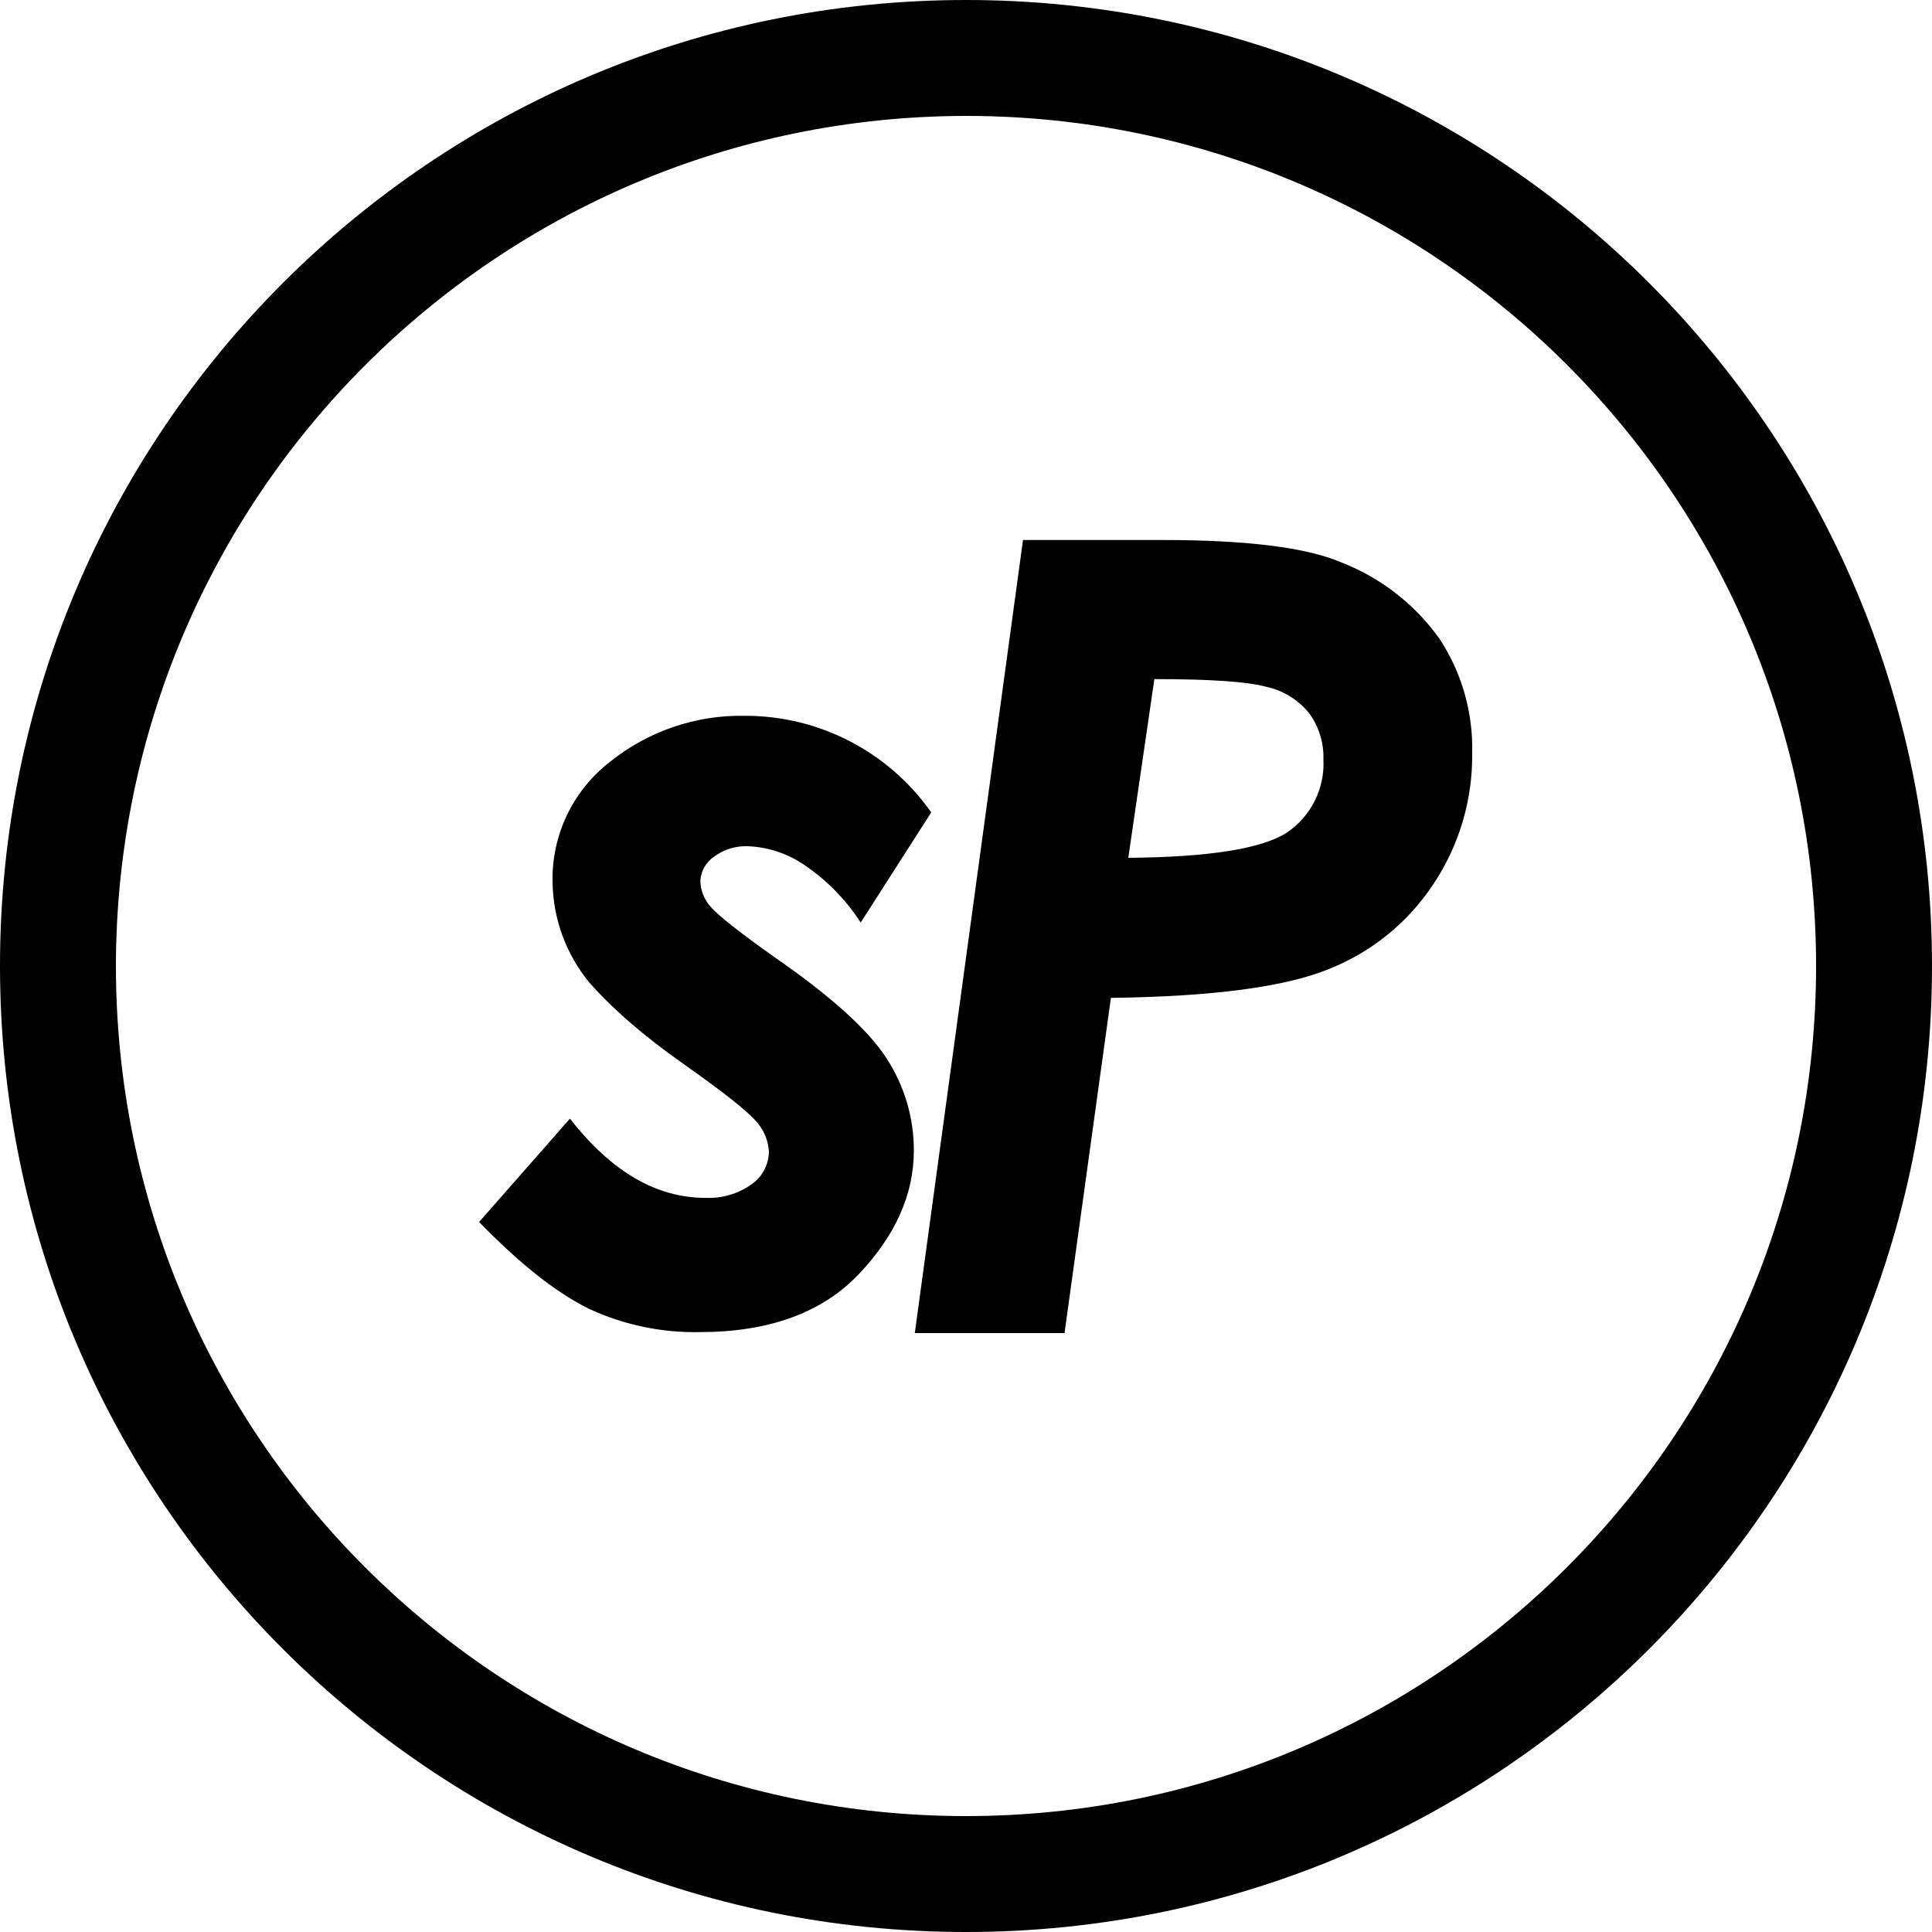
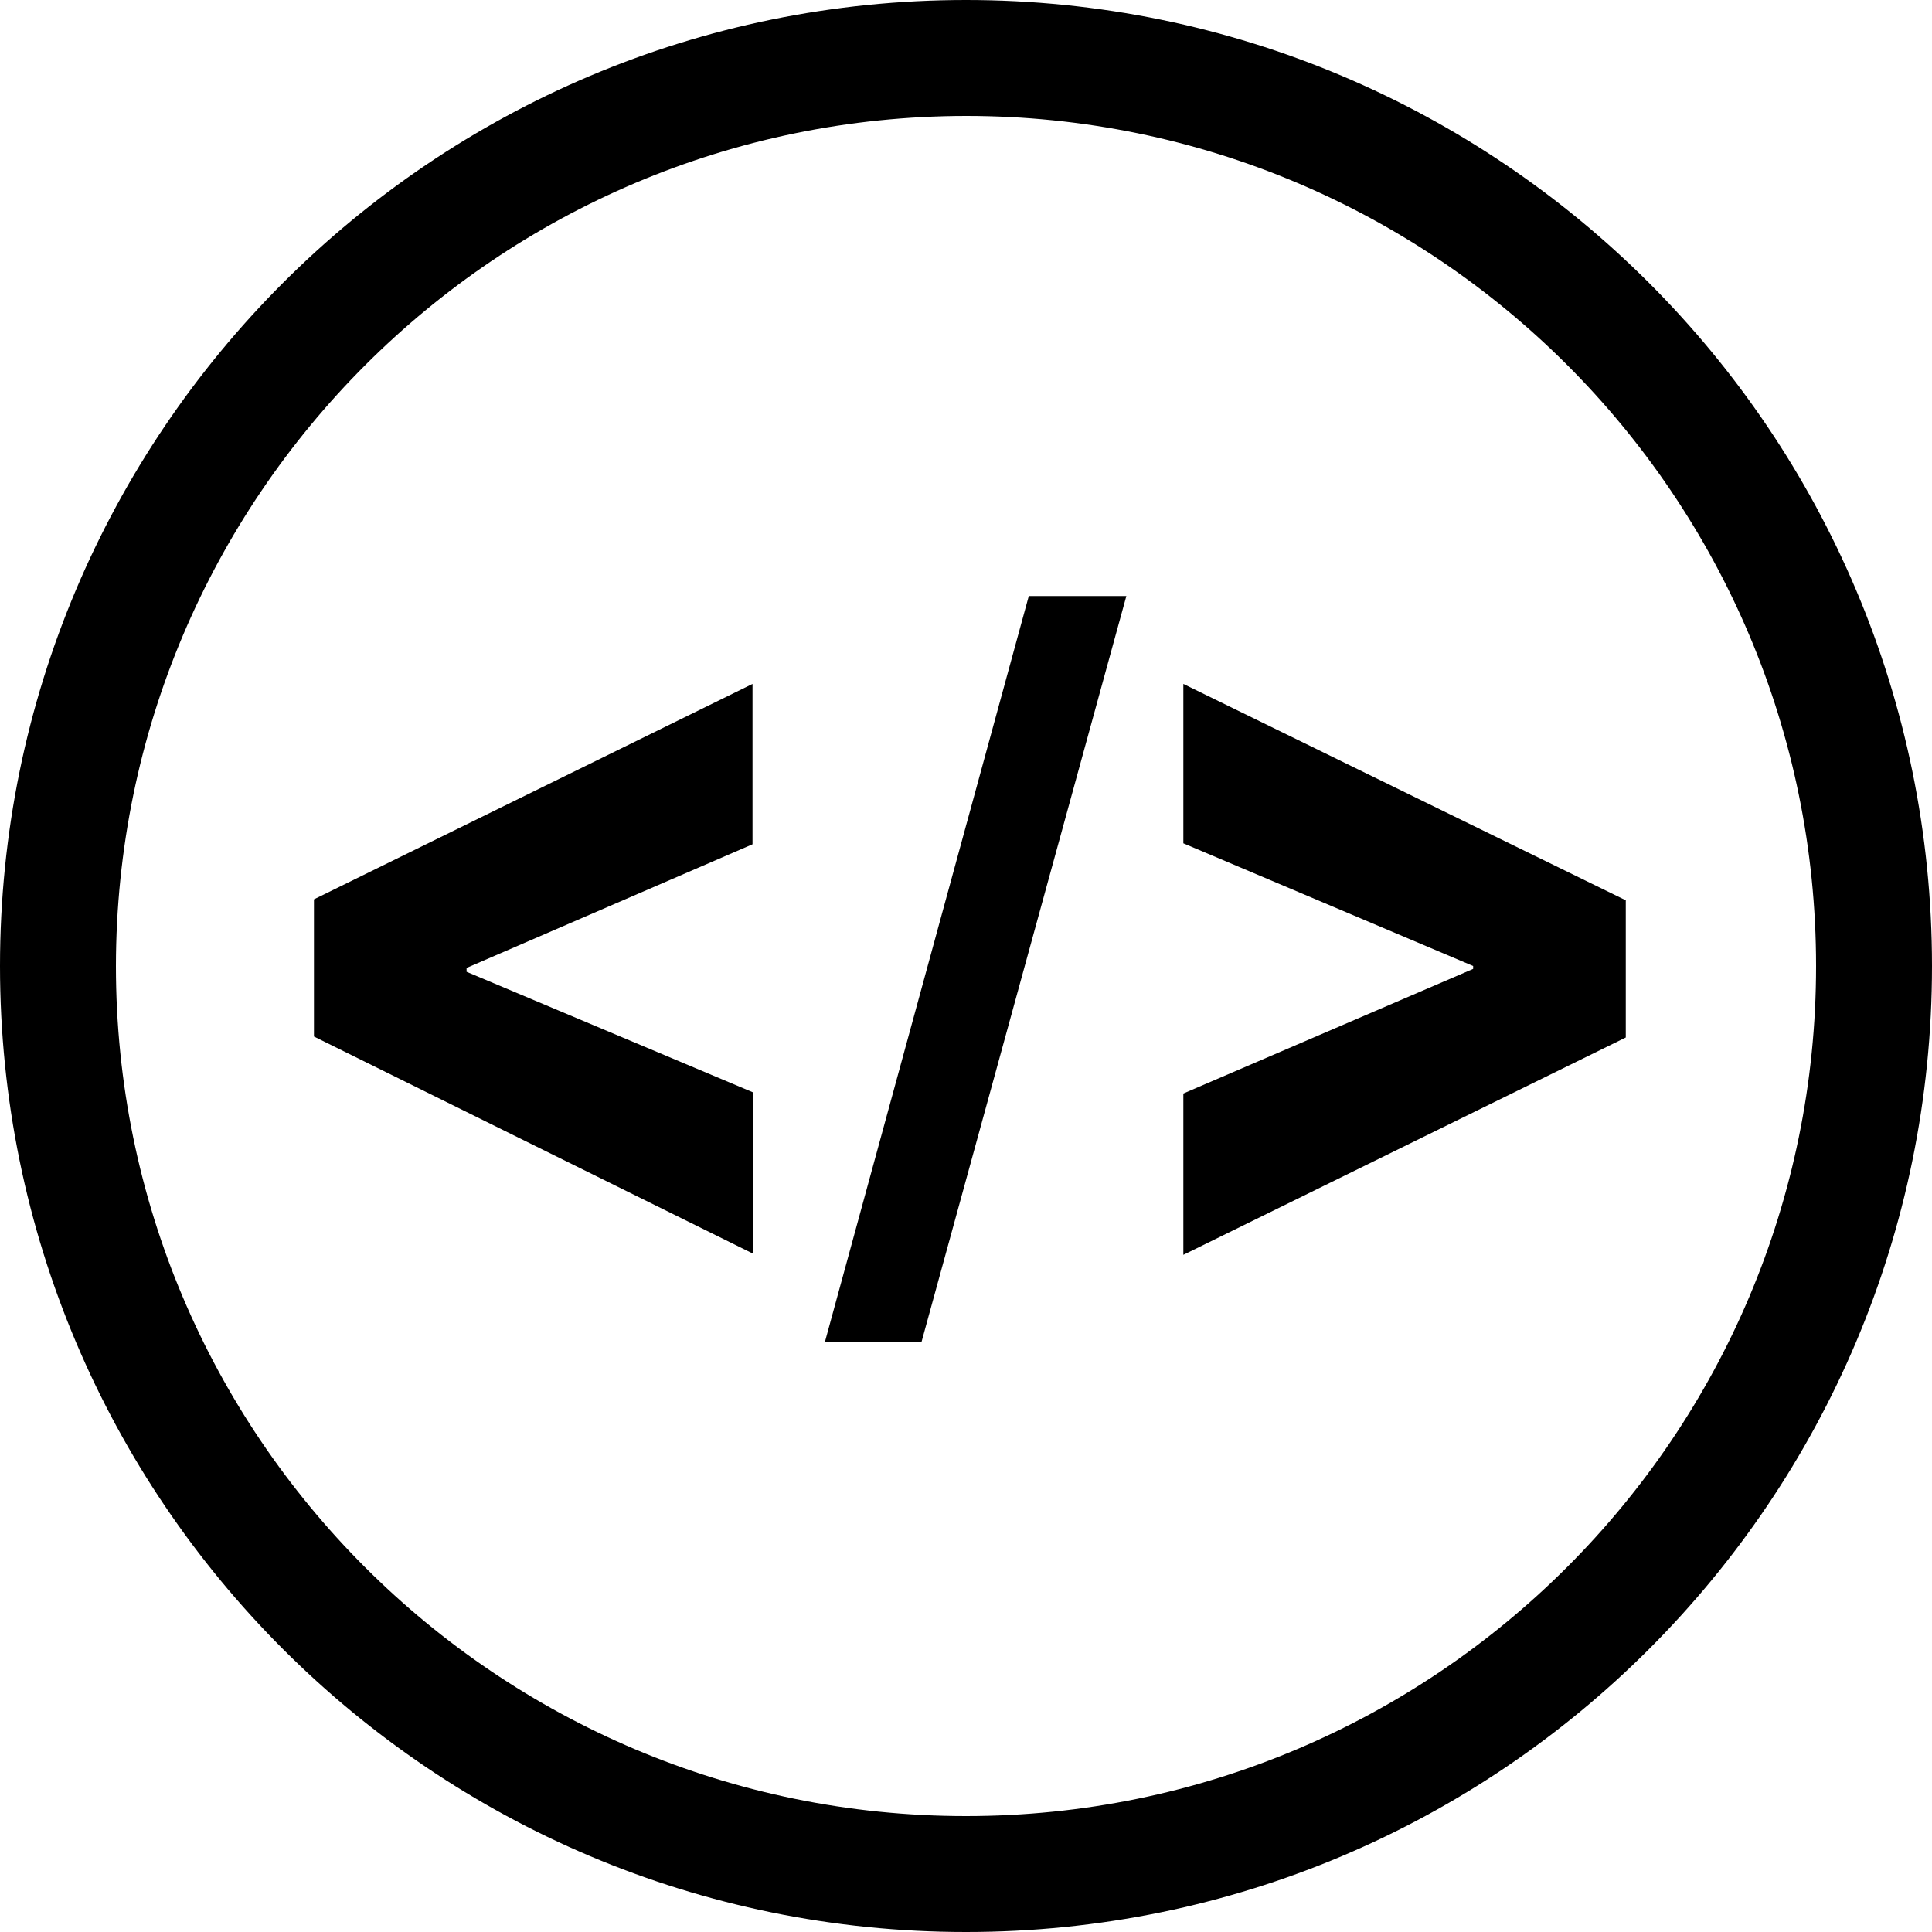
<svg xmlns="http://www.w3.org/2000/svg" id="logo" viewBox="0 0 200 200">
  <path d="M100,12a88,88,0,1,1-88,88,88.1,88.1,0,0,1,88-88m0-12A100,100,0,1,0,200,100,100,100,0,0,0,100,0Z" />
-   <g id="letters">
-     <path d="M96.4,84.1,89.1,95.5a20.8,20.8,0,0,0-5.9-6,11.1,11.1,0,0,0-5.8-1.9,5.5,5.5,0,0,0-3.5,1.1,3.2,3.2,0,0,0-1.4,2.5,4.1,4.1,0,0,0,1.1,2.7q1.1,1.3,6.6,5.2,8.8,6.1,11.6,10.5a17.4,17.4,0,0,1,2.8,9.5q0,6.8-5.7,12.8t-16.5,6A26,26,0,0,1,61,135.5q-5.1-2.5-11.4-9L59,115.8Q65.4,124,73,124a7.6,7.6,0,0,0,4.8-1.4,4.2,4.2,0,0,0,1.8-3.4,5.1,5.1,0,0,0-1.4-3.2q-1.4-1.6-7.5-5.9T61,101.7a16.7,16.7,0,0,1-3.8-10.4,15.3,15.3,0,0,1,5.9-12.4,21.6,21.6,0,0,1,14-4.8,23.5,23.5,0,0,1,19.3,10Z" />
-     <path d="M105.9,55.9h14.4q13.1,0,18.5,2.3A22.5,22.5,0,0,1,149,66.1,20.6,20.6,0,0,1,152.4,78a23.9,23.9,0,0,1-4,13.5,23.2,23.2,0,0,1-10.8,8.8q-6.8,2.8-22.6,3L110.2,138H94.7Zm10.9,32.9q12.5-.1,16.4-2.6a8.6,8.6,0,0,0,3.8-7.6,7.7,7.7,0,0,0-1.5-4.8,7.9,7.9,0,0,0-4.4-2.7q-2.9-.8-11.6-.8Z" />
+   <g id="left">
+     <path d="M48.3,100.2v.4l29.7,12.5v16.7L32.5,107.3V93.1L77.9,70.8V87.4Z" />
+   </g>
+   <g id="middle">
+     <path d="M95.4,138.9h-10l21.1-77.2h10.1Z" />
+   </g>
+   <g id="right">
+     <path d="M152.5,100.3V100l-30-12.7V70.8l45.8,22.4v14.2l-45.8,22.5V113.2Z" />
  </g>
</svg>
